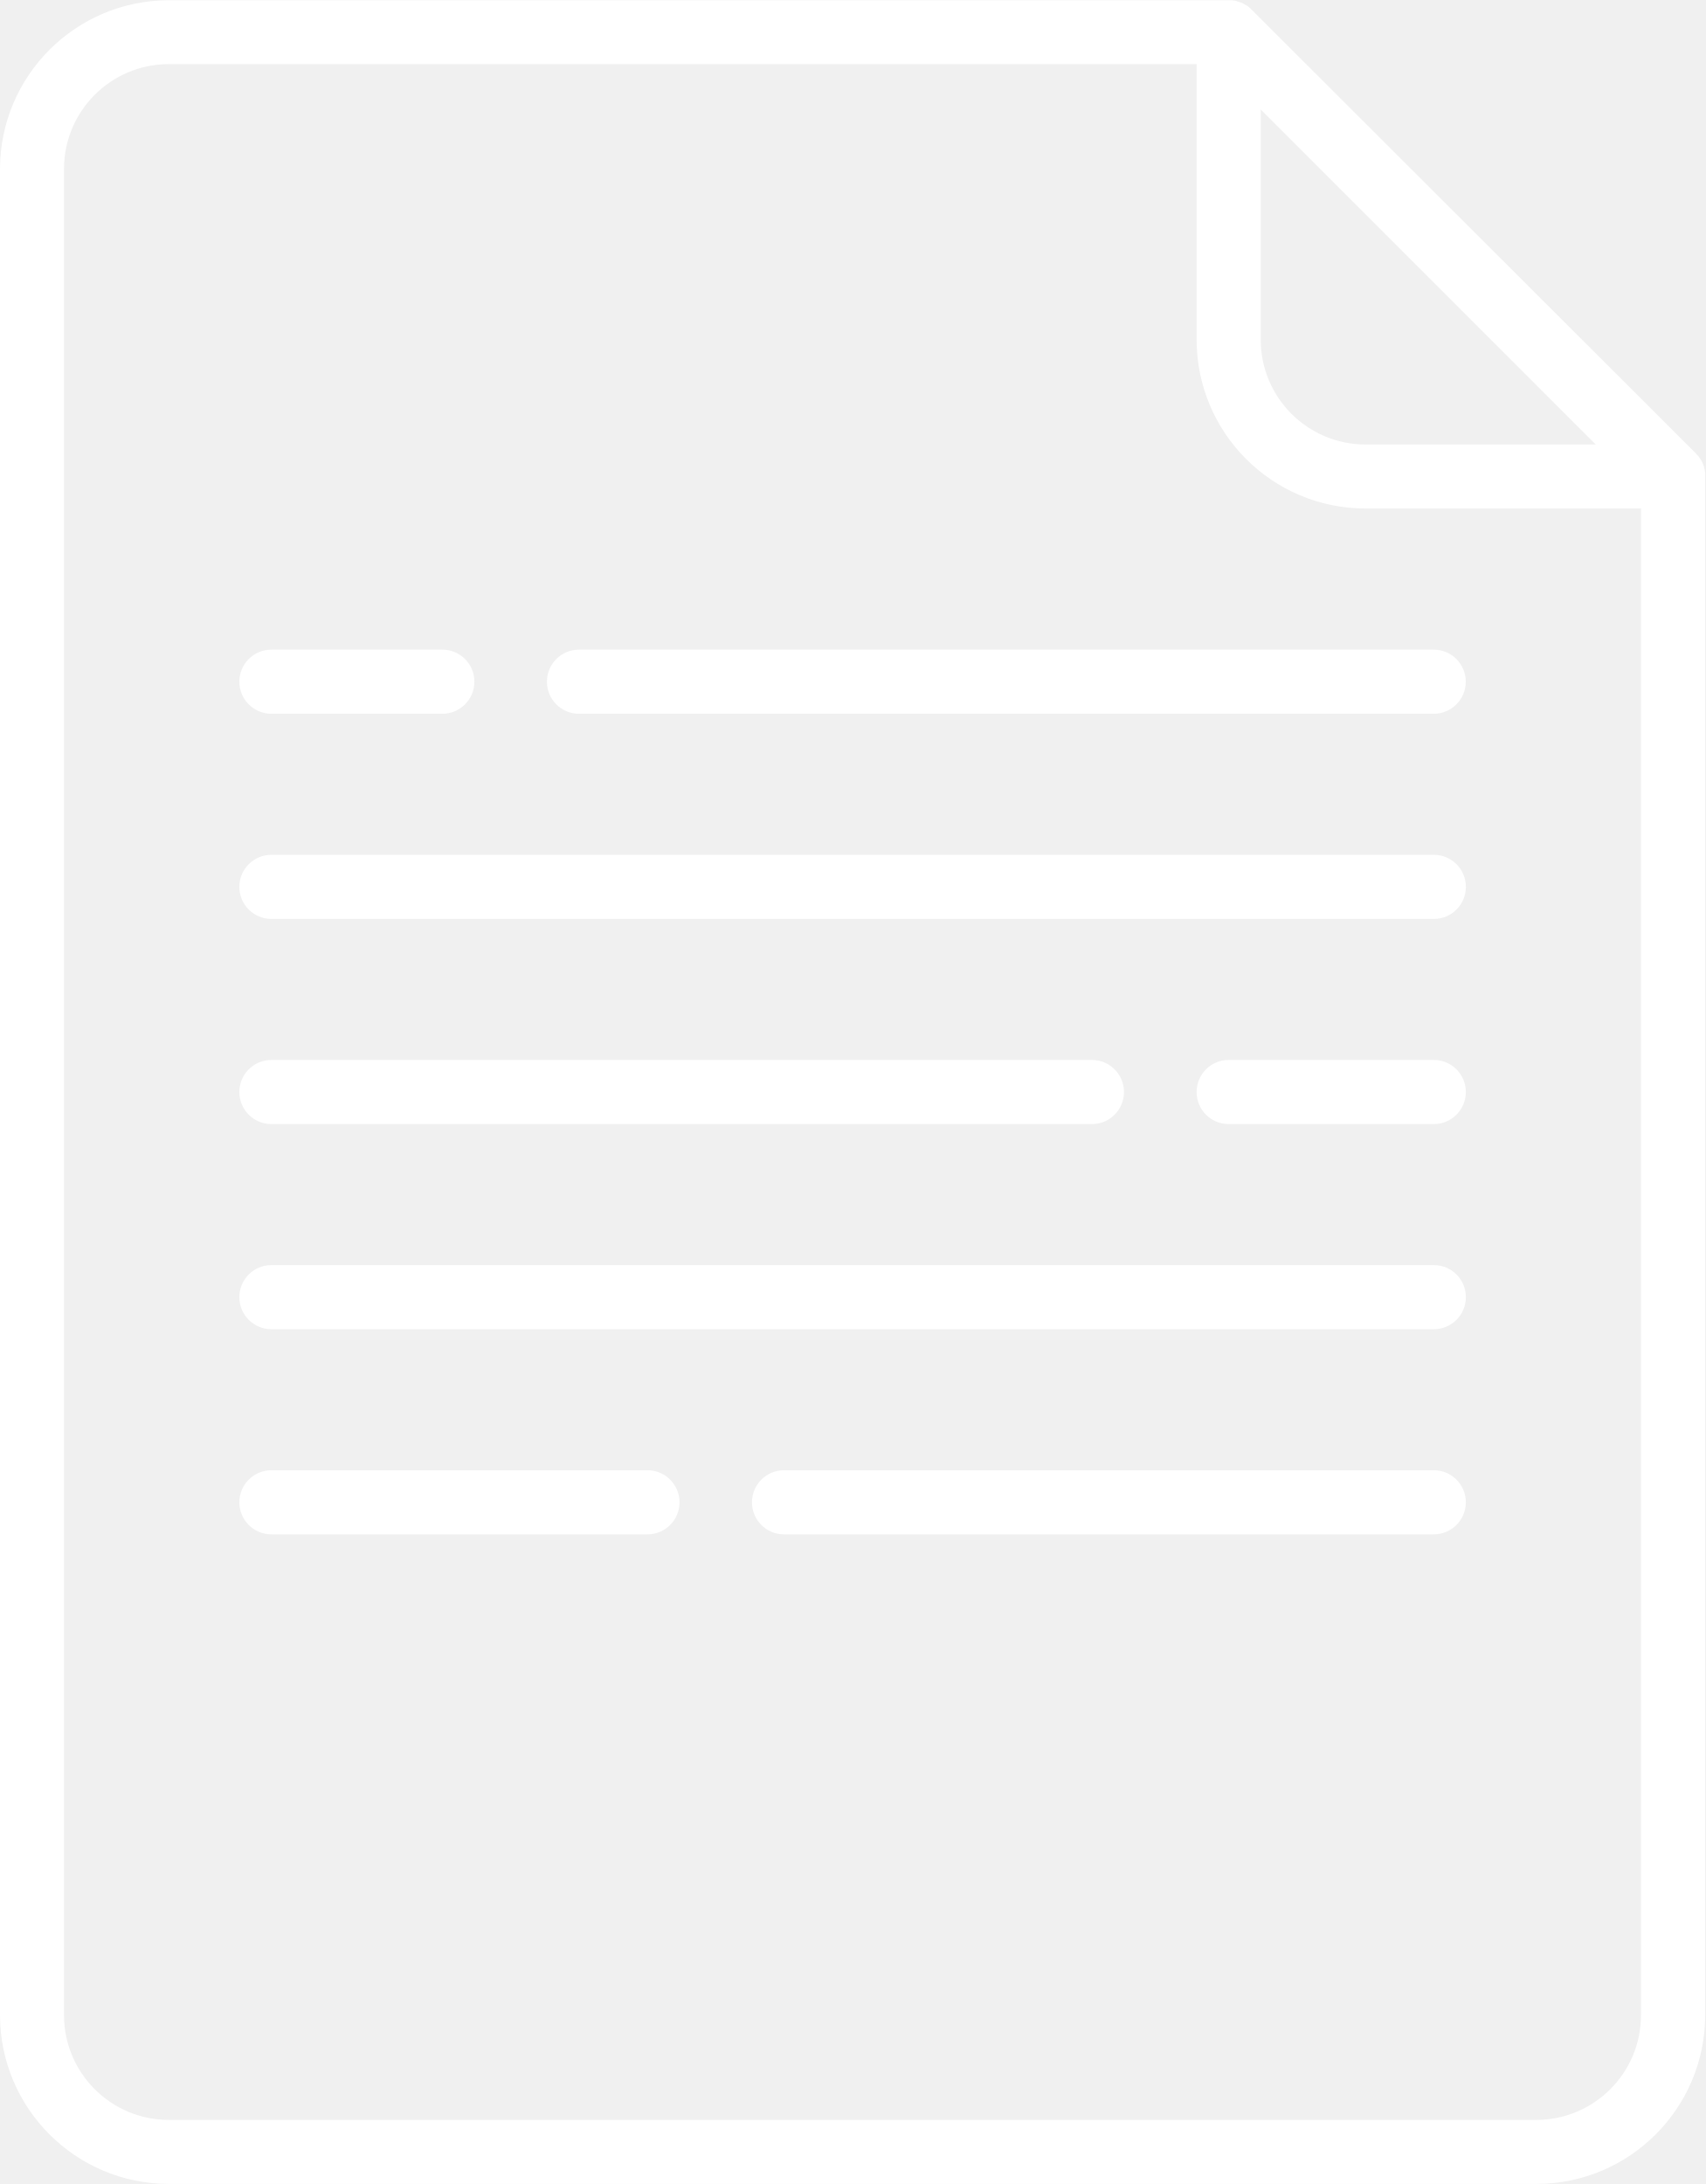
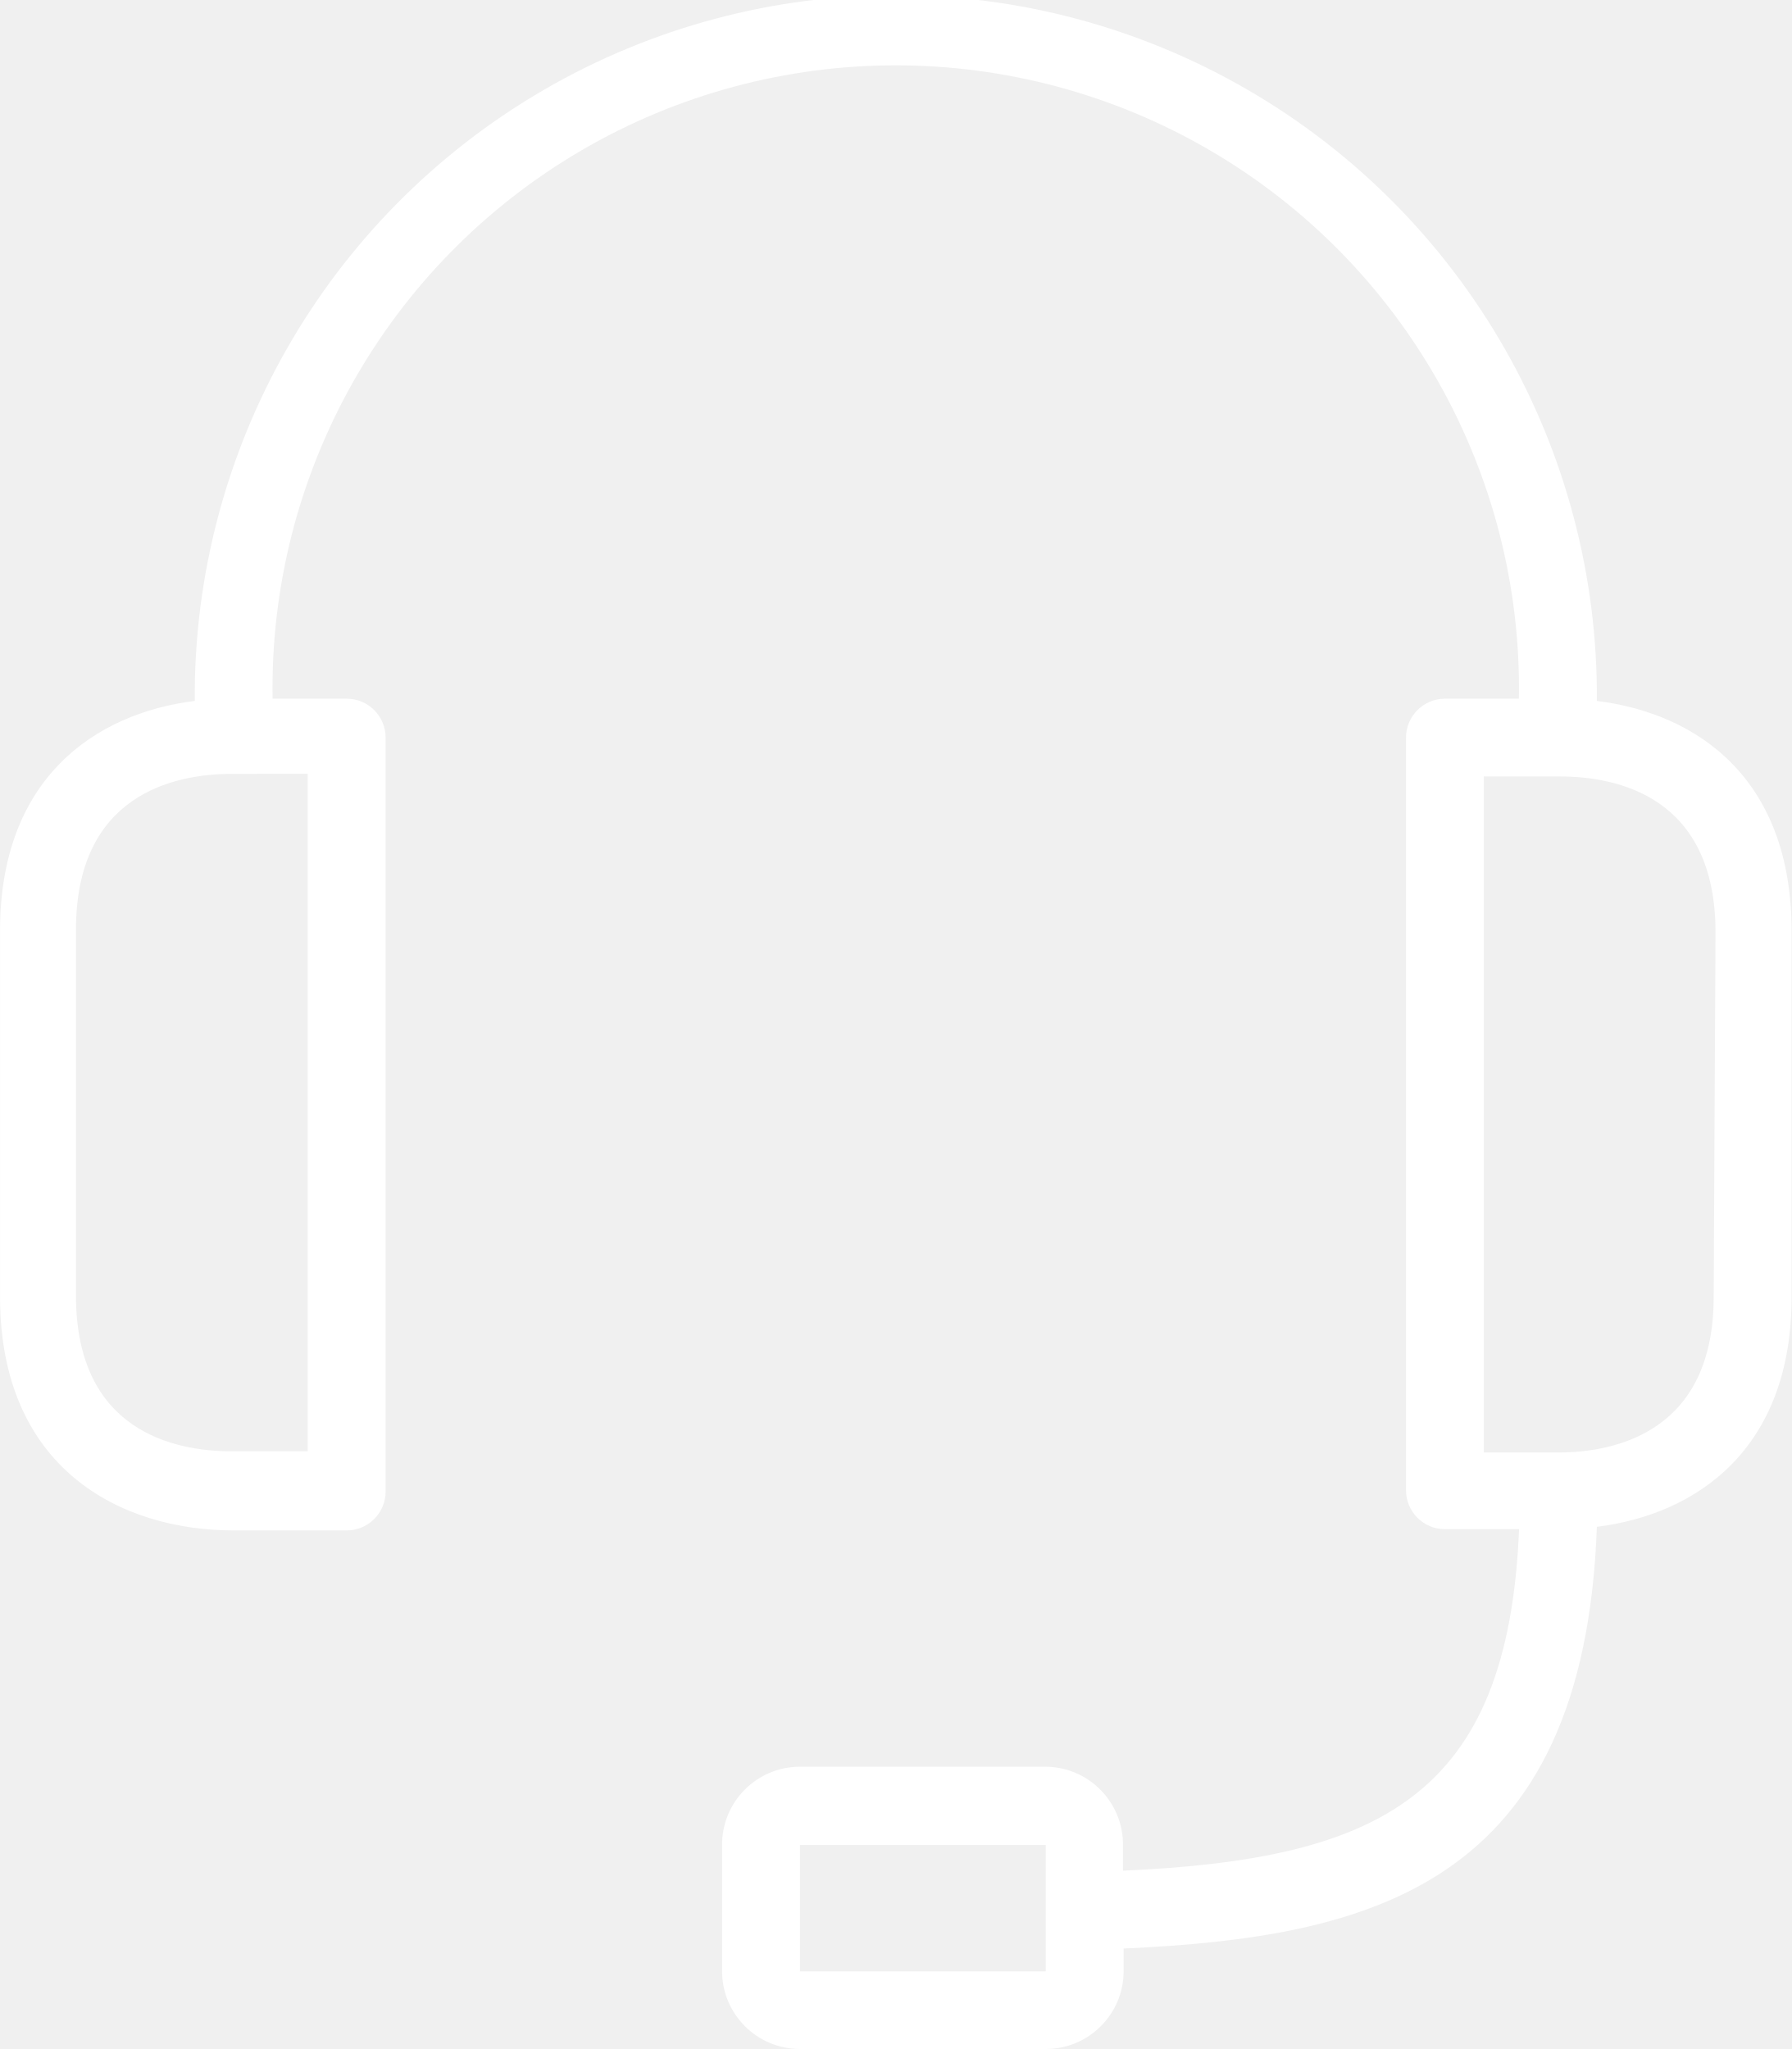
- <svg xmlns="http://www.w3.org/2000/svg" width="47.5" height="60.833" viewBox="0 0 47.5 60.833">
+ <svg xmlns="http://www.w3.org/2000/svg" width="53.18" height="60.833" viewBox="0 0 53.18 60.833">
  <defs>
    <style>.a{fill:#fff;}</style>
  </defs>
-   <g transform="translate(-56)">
-     <path class="a" d="M103.5,13.185c0-.022-.006-.043-.01-.065s0-.015,0-.022c-.005-.026-.012-.051-.019-.075l0-.009c-.008-.025-.017-.05-.027-.074l0-.008c-.01-.023-.021-.046-.032-.068l-.005-.011c-.011-.021-.023-.04-.036-.06l-.009-.015c-.012-.018-.026-.036-.039-.053l-.013-.017c-.017-.021-.035-.04-.054-.059l0-.005L90.857.261,90.851.255C90.832.237,90.813.22,90.793.2l-.02-.015c-.016-.013-.033-.025-.05-.037L90.7.14c-.019-.012-.037-.023-.057-.034L90.634.1c-.022-.011-.043-.022-.066-.031l-.009,0c-.024-.01-.048-.019-.073-.026l-.01,0C90.452.029,90.427.023,90.4.017l-.023,0c-.021,0-.042-.007-.064-.01a.885.885,0,0,0-.089,0H60.7A4.708,4.708,0,0,0,56,4.7V56.131a4.708,4.708,0,0,0,4.7,4.7H98.8a4.708,4.708,0,0,0,4.7-4.7V13.274A.892.892,0,0,0,103.5,13.185ZM91.119,3.048l9.333,9.333H94.036a2.92,2.92,0,0,1-2.917-2.917Zm7.679,56H60.7a2.92,2.92,0,0,1-2.917-2.917V4.7A2.92,2.92,0,0,1,60.7,1.786H89.333V9.464a4.708,4.708,0,0,0,4.7,4.7h7.679V56.131A2.92,2.92,0,0,1,98.8,59.048Z" />
-     <path class="a" d="M342.605,248h-5.714a.893.893,0,0,0,0,1.786h5.714a.893.893,0,1,0,0-1.786Z" transform="translate(-246.665 -218.476)" />
-     <path class="a" d="M112.893,249.786H135.75a.893.893,0,0,0,0-1.786H112.893a.893.893,0,1,0,0,1.786Z" transform="translate(-49.333 -218.476)" />
-     <path class="a" d="M208.7,152h-23.81a.893.893,0,0,0,0,1.786H208.7a.893.893,0,0,0,0-1.786Z" transform="translate(-112.762 -133.905)" />
-     <path class="a" d="M112.893,153.786h4.762a.893.893,0,1,0,0-1.786h-4.762a.893.893,0,1,0,0,1.786Z" transform="translate(-49.333 -133.905)" />
-     <path class="a" d="M250.988,344h-18.1a.893.893,0,1,0,0,1.786h18.1a.893.893,0,1,0,0-1.786Z" transform="translate(-155.048 -303.048)" />
-     <path class="a" d="M123.369,344H112.893a.893.893,0,1,0,0,1.786h10.476a.893.893,0,0,0,0-1.786Z" transform="translate(-49.333 -303.048)" />
-     <path class="a" d="M145.274,200H112.893a.893.893,0,1,0,0,1.786h32.381a.893.893,0,0,0,0-1.786Z" transform="translate(-49.333 -176.19)" />
-     <path class="a" d="M145.274,296H112.893a.893.893,0,1,0,0,1.786h32.381a.893.893,0,0,0,0-1.786Z" transform="translate(-49.333 -260.762)" />
+   <g transform="translate(-26.48)">
+     <g transform="translate(26.48)">
+       <path class="a" d="M73.88,20.81a20.81,20.81,0,1,0-41.619,0c-2.971.37-5.78,2.312-5.78,6.821V38.5c0,5.087,3.561,6.937,6.937,6.937h3.353a1.156,1.156,0,0,0,1.156-1.156V21.9a1.156,1.156,0,0,0-1.156-1.156h-2.2a18.5,18.5,0,1,1,36.995,0h-2.2A1.156,1.156,0,0,0,68.215,21.9V44.244A1.156,1.156,0,0,0,69.371,45.4h2.2c-.324,7.942-4.139,9.8-11.757,10.139v-.775A2.312,2.312,0,0,0,57.5,52.452H50.226a2.312,2.312,0,0,0-2.312,2.312v3.757a2.312,2.312,0,0,0,2.312,2.312h7.295a2.312,2.312,0,0,0,2.312-2.312v-.671C67.163,57.516,73.5,56,73.88,45.33c2.971-.37,5.78-2.312,5.78-6.821V27.642C79.66,23.11,76.862,21.18,73.88,20.81ZM35.613,22.972V43.088H33.359c-1.711,0-4.624-.6-4.624-4.624V27.6c0-3.989,2.879-4.624,4.624-4.624Zm21.908,33.8v1.757H50.226V54.776h7.295ZM77.348,38.5c0,3.989-2.879,4.624-4.624,4.624h-2.2V23.052h2.254c1.711,0,4.624.6,4.624,4.624Z" transform="translate(-26.48)" />
+     </g>
  </g>
</svg>
